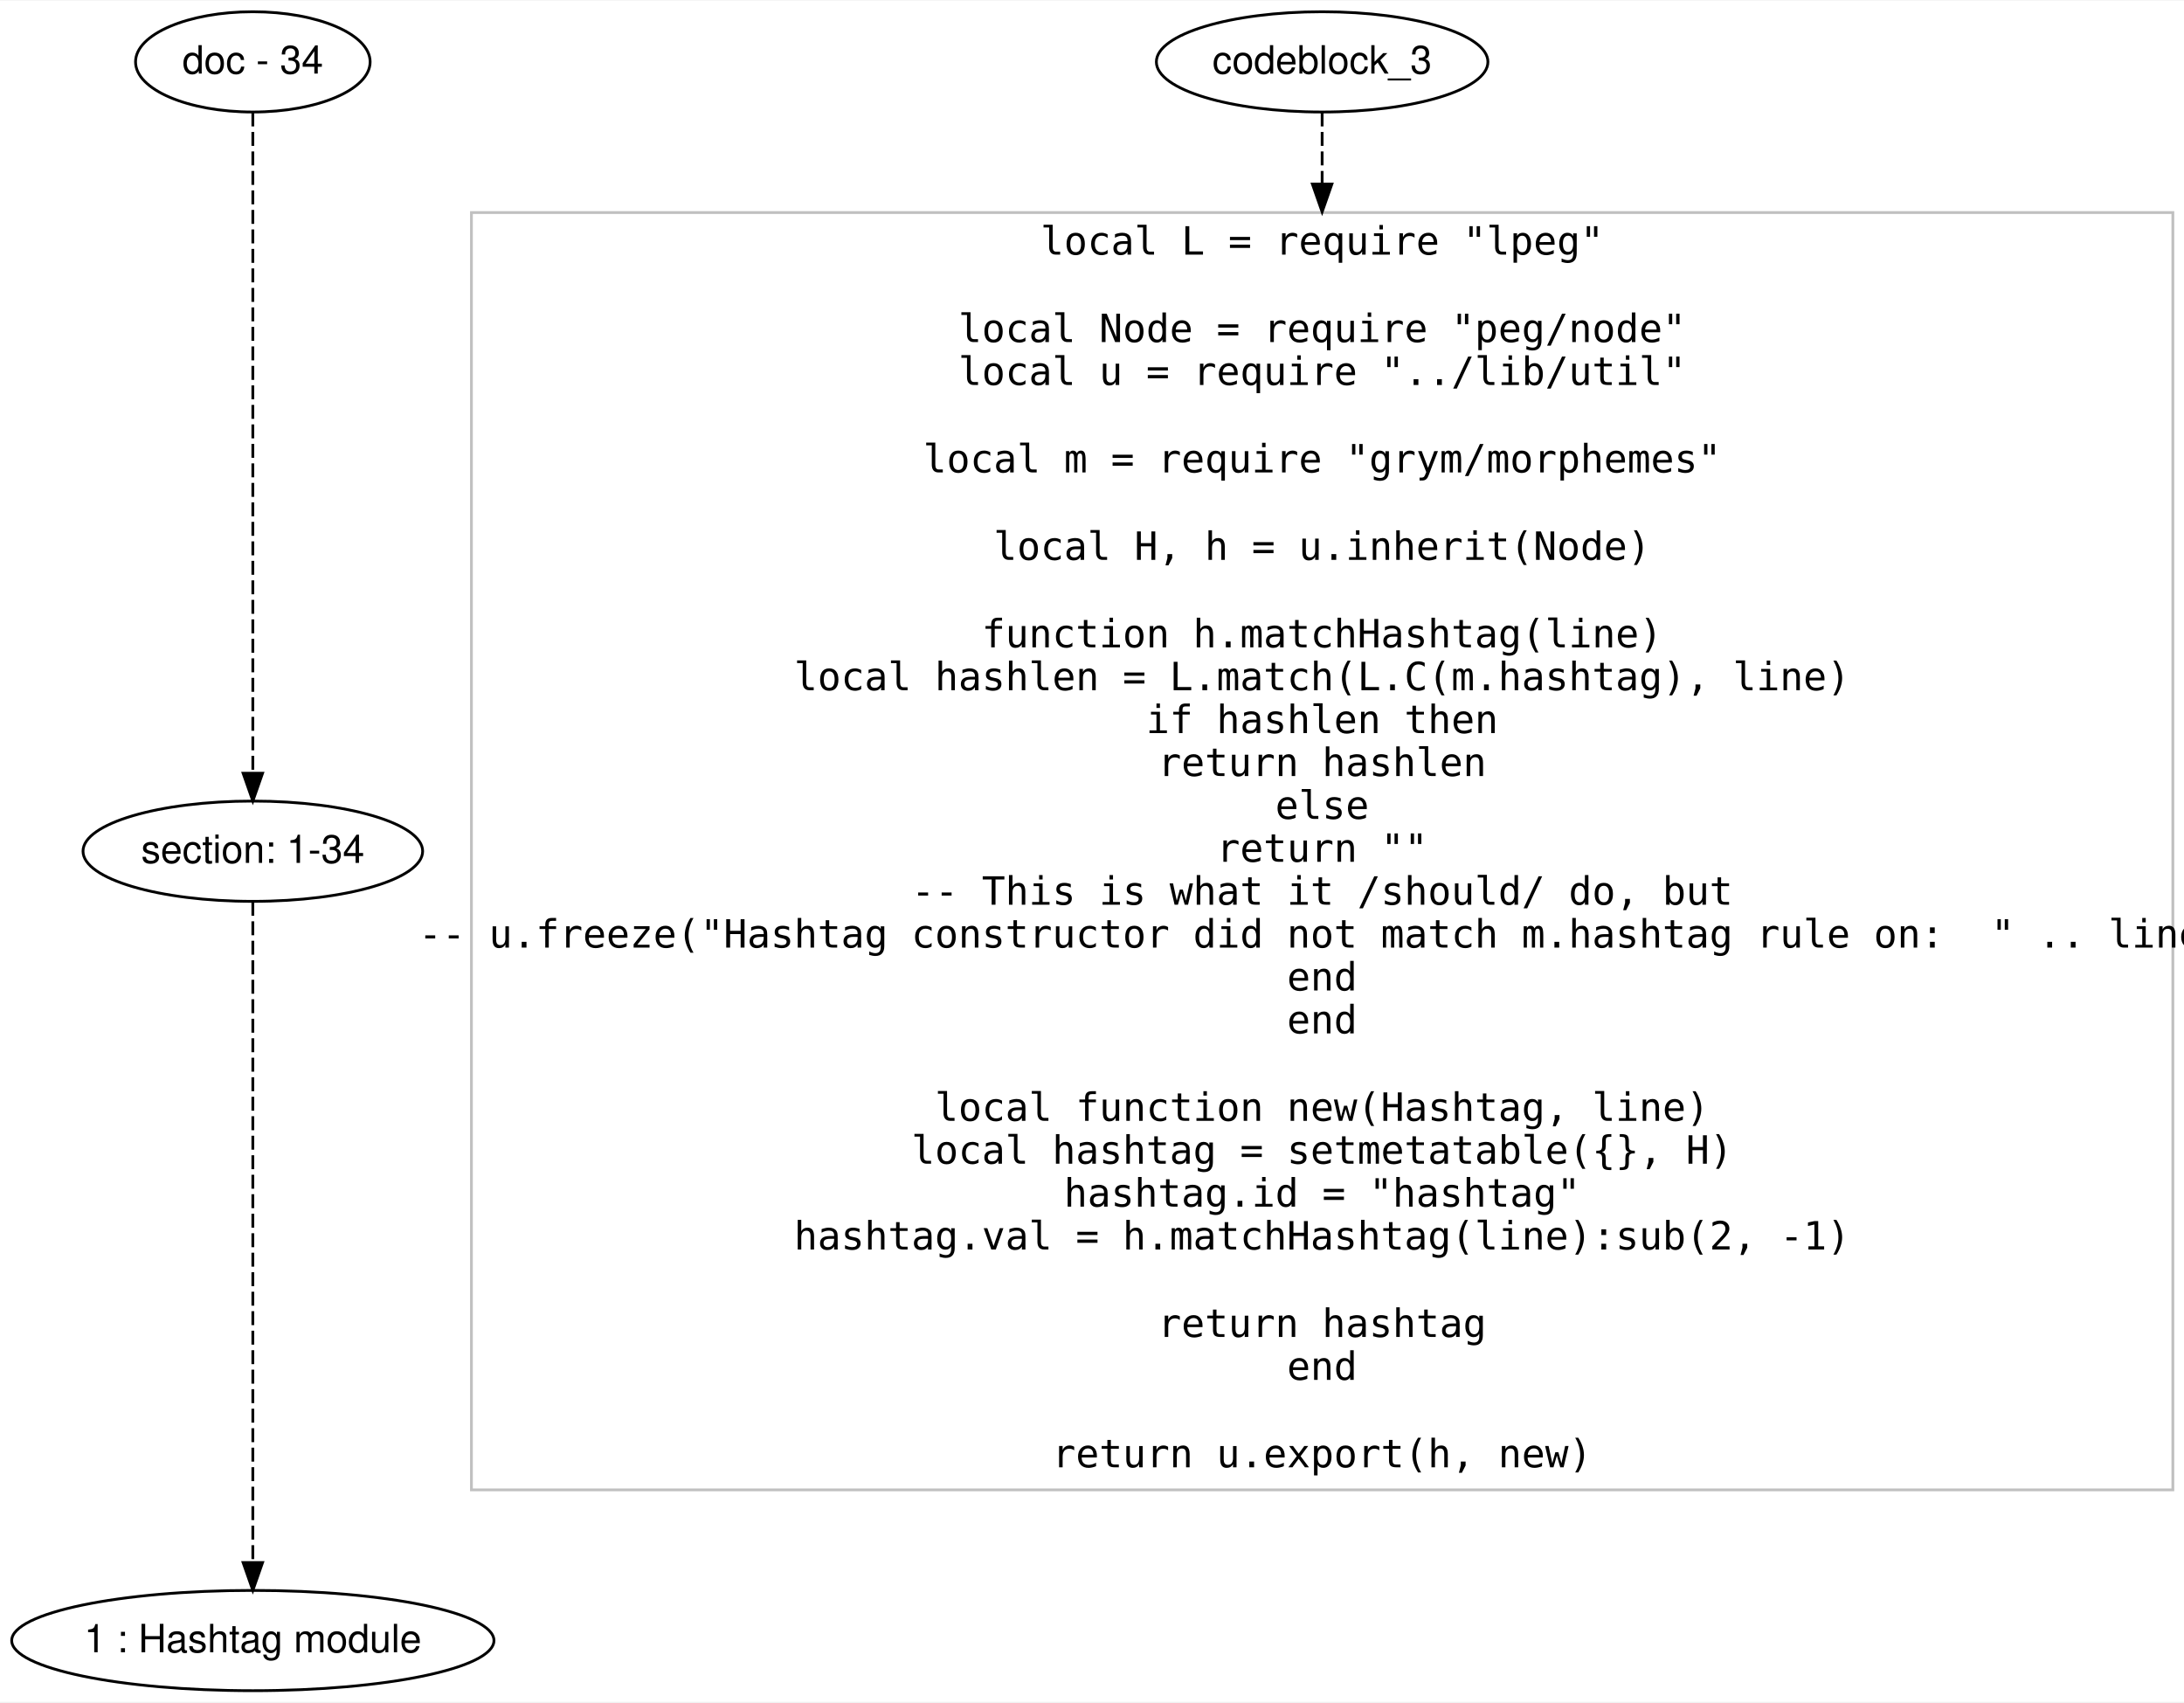
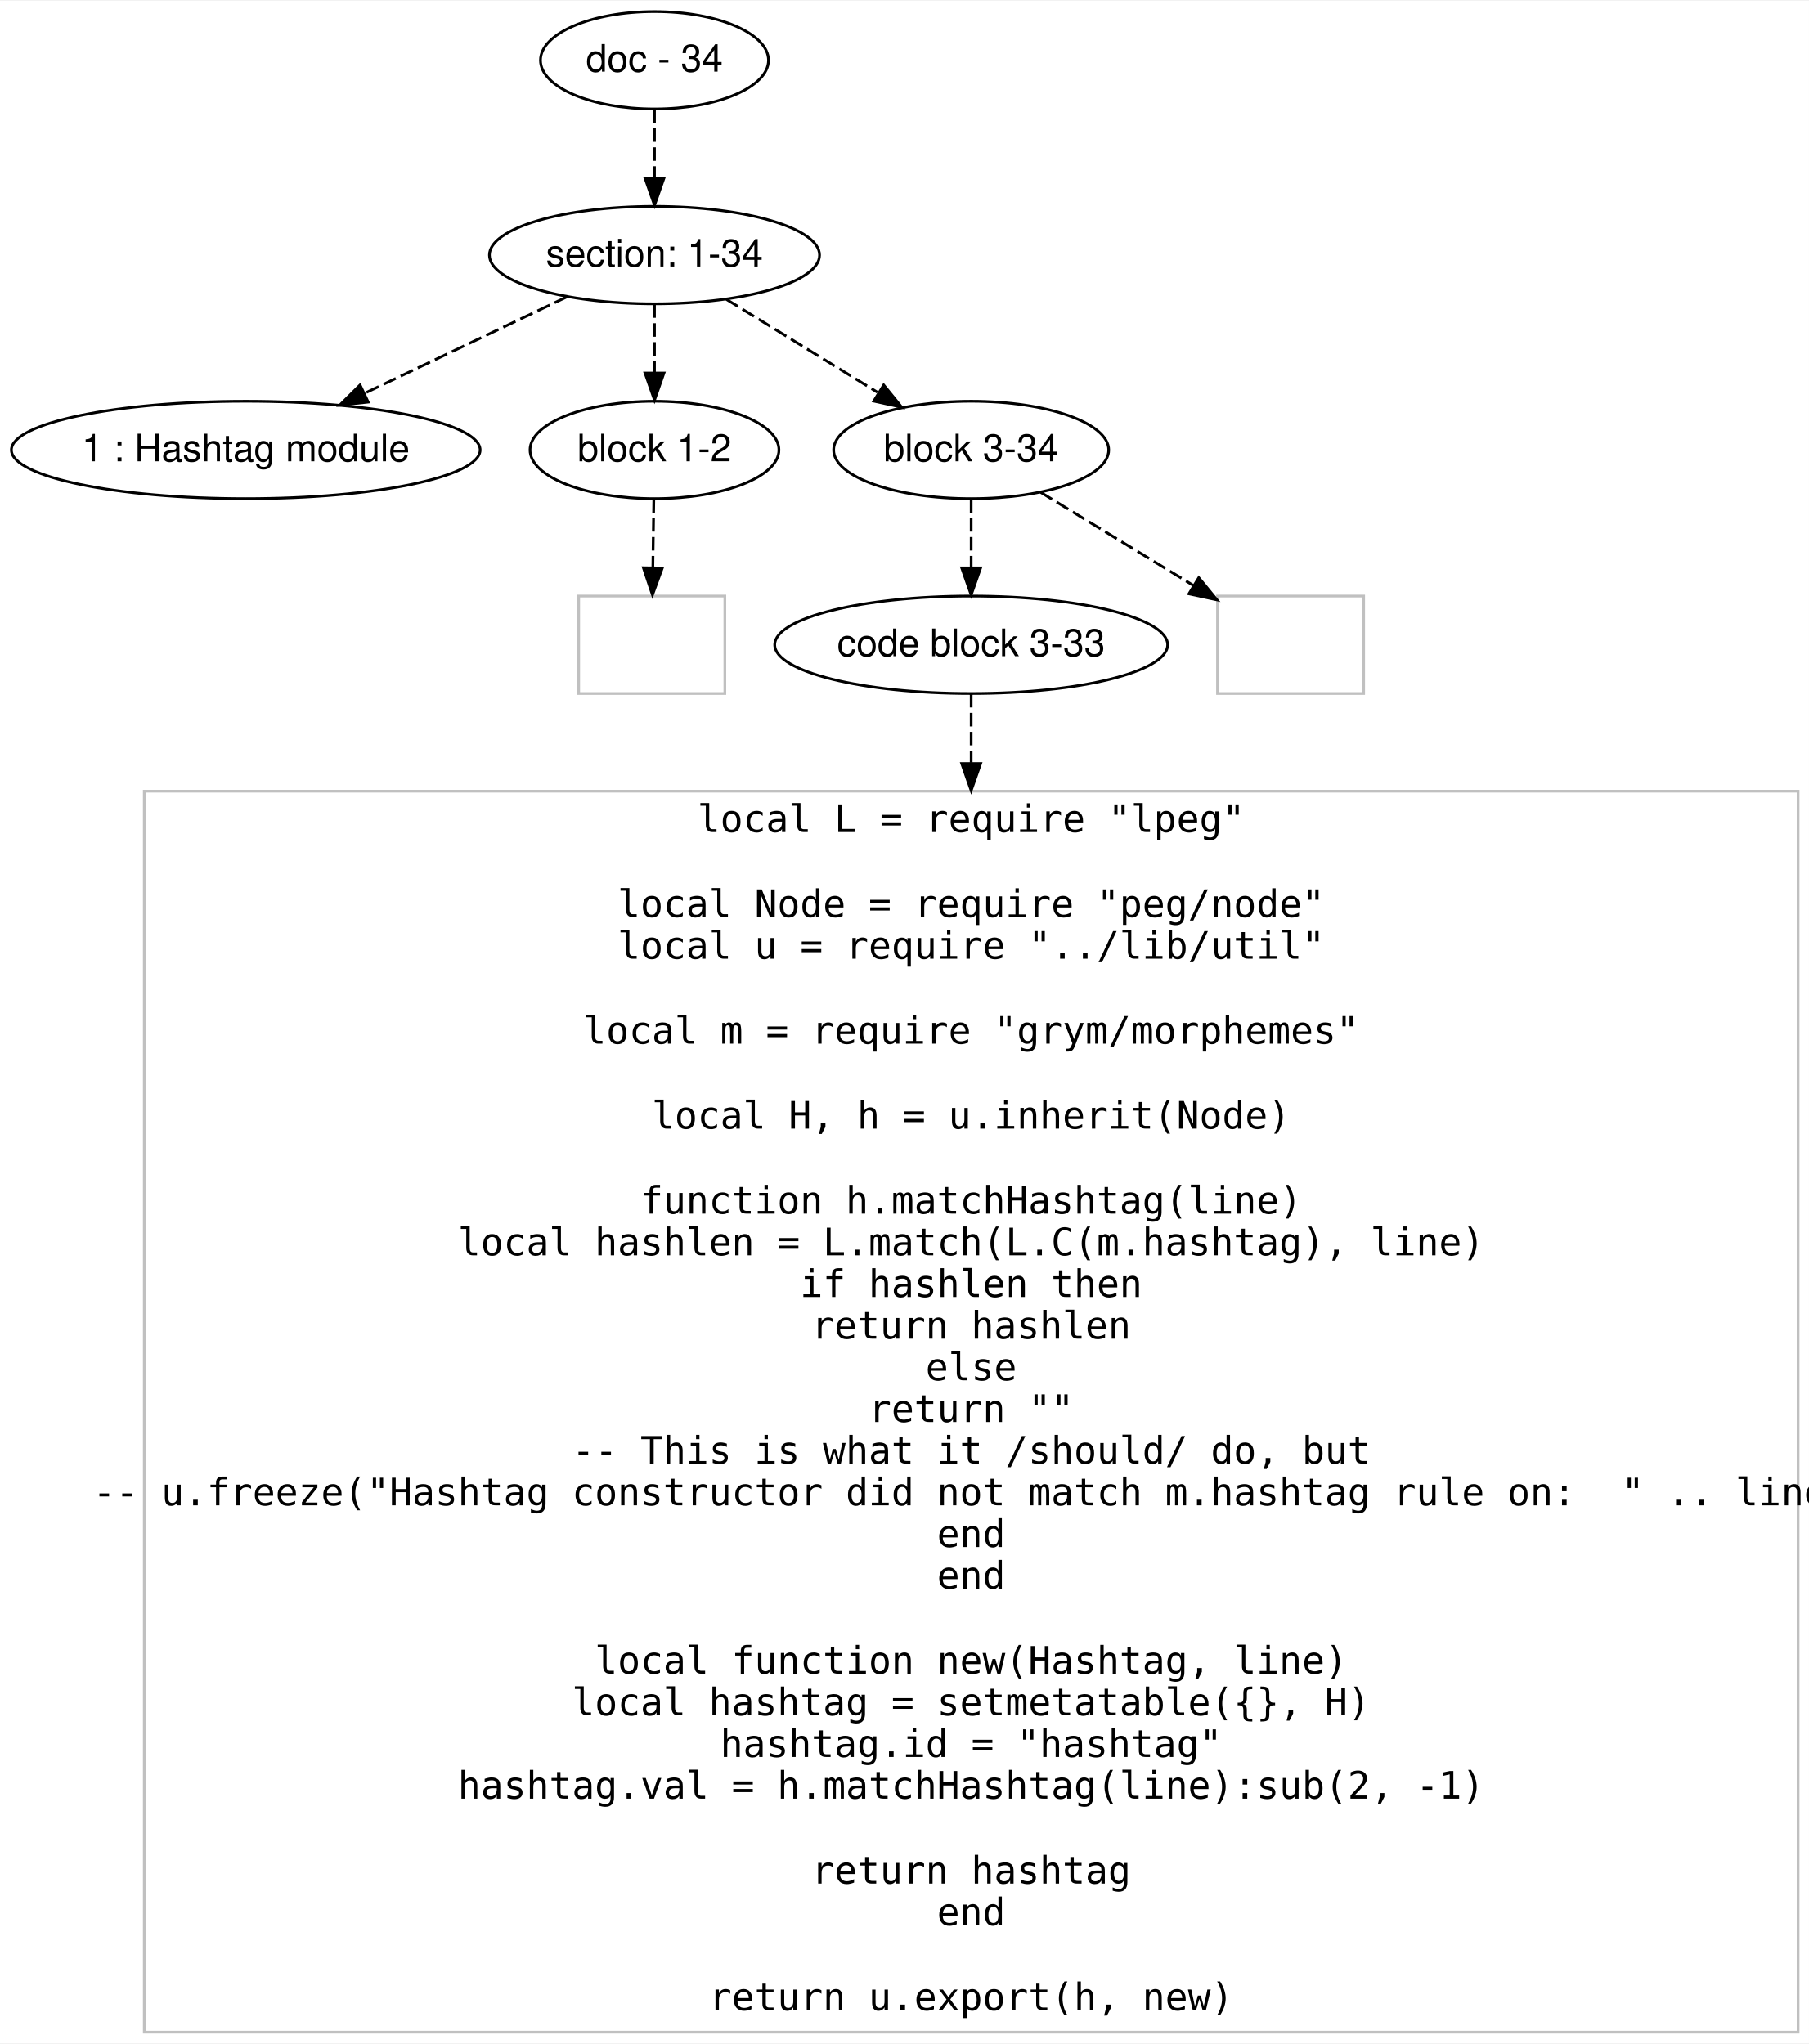
- <svg xmlns="http://www.w3.org/2000/svg" width="784pt" height="611pt" viewBox="0.00 0.00 784.30 610.80">
-   <g id="graph0" class="graph" transform="scale(1 1) rotate(0) translate(4 606.8007)">
-     <polygon fill="#ffffff" stroke="transparent" points="-4,4 -4,-606.801 780.296,-606.801 780.296,4 -4,4" />
+ <svg xmlns="http://www.w3.org/2000/svg" width="668pt" height="755pt" viewBox="0.00 0.00 668.30 754.80">
+   <g id="graph0" class="graph" transform="scale(1 1) rotate(0) translate(4 750.8007)">
+     <polygon fill="#ffffff" stroke="transparent" points="-4,4 -4,-750.801 664.296,-750.801 664.296,4 -4,4" />
    <g id="node1" class="node">
-       <ellipse fill="none" stroke="#000000" cx="86.796" cy="-584.801" rx="42.122" ry="18" />
-       <text text-anchor="middle" x="86.796" y="-580.601" font-family="Helvetica,sans-Serif" font-size="14.00" fill="#000000">doc - 34</text>
+       <ellipse fill="none" stroke="#000000" cx="237.796" cy="-728.801" rx="42.122" ry="18" />
+       <text text-anchor="middle" x="237.796" y="-724.601" font-family="Helvetica,sans-Serif" font-size="14.00" fill="#000000">doc - 34</text>
    </g>
    <g id="node2" class="node">
-       <ellipse fill="none" stroke="#000000" cx="86.796" cy="-301.4" rx="60.983" ry="18" />
-       <text text-anchor="middle" x="86.796" y="-297.2" font-family="Helvetica,sans-Serif" font-size="14.00" fill="#000000">section: 1-34</text>
+       <ellipse fill="none" stroke="#000000" cx="237.796" cy="-656.801" rx="60.983" ry="18" />
+       <text text-anchor="middle" x="237.796" y="-652.601" font-family="Helvetica,sans-Serif" font-size="14.00" fill="#000000">section: 1-34</text>
    </g>
    <g id="edge1" class="edge">
-       <path fill="none" stroke="#000000" stroke-dasharray="5,2" d="M86.796,-566.642C86.796,-518.553 86.796,-387.63 86.796,-329.665" />
-       <polygon fill="#000000" stroke="#000000" points="90.296,-329.408 86.796,-319.408 83.296,-329.408 90.296,-329.408" />
+       <path fill="none" stroke="#000000" stroke-dasharray="5,2" d="M237.796,-710.632C237.796,-702.932 237.796,-693.775 237.796,-685.217" />
+       <polygon fill="#000000" stroke="#000000" points="241.296,-685.214 237.796,-675.214 234.296,-685.214 241.296,-685.214" />
    </g>
    <g id="node3" class="node">
-       <ellipse fill="none" stroke="#000000" cx="86.796" cy="-18" rx="86.593" ry="18" />
-       <text text-anchor="middle" x="86.796" y="-13.8" font-family="Helvetica,sans-Serif" font-size="14.00" fill="#000000">1 : Hashtag module</text>
+       <ellipse fill="none" stroke="#000000" cx="86.796" cy="-584.801" rx="86.593" ry="18" />
+       <text text-anchor="middle" x="86.796" y="-580.601" font-family="Helvetica,sans-Serif" font-size="14.00" fill="#000000">1 : Hashtag module</text>
    </g>
    <g id="edge2" class="edge">
-       <path fill="none" stroke="#000000" stroke-dasharray="5,2" d="M86.796,-283.241C86.796,-235.153 86.796,-104.23 86.796,-46.264" />
-       <polygon fill="#000000" stroke="#000000" points="90.296,-46.008 86.796,-36.008 83.296,-46.008 90.296,-46.008" />
+       <path fill="none" stroke="#000000" stroke-dasharray="5,2" d="M205.403,-641.355C183.6,-630.959 154.584,-617.123 130.709,-605.739" />
+       <polygon fill="#000000" stroke="#000000" points="132.034,-602.494 121.502,-601.349 129.022,-608.812 132.034,-602.494" />
    </g>
    <g id="node4" class="node">
-       <ellipse fill="none" stroke="#000000" cx="470.796" cy="-584.801" rx="59.531" ry="18" />
-       <text text-anchor="middle" x="470.796" y="-580.601" font-family="Helvetica,sans-Serif" font-size="14.00" fill="#000000">codeblock_3</text>
+       <ellipse fill="none" stroke="#000000" cx="237.796" cy="-584.801" rx="45.98" ry="18" />
+       <text text-anchor="middle" x="237.796" y="-580.601" font-family="Helvetica,sans-Serif" font-size="14.00" fill="#000000">block 1-2</text>
+     </g>
+     <g id="edge3" class="edge">
+       <path fill="none" stroke="#000000" stroke-dasharray="5,2" d="M237.796,-638.632C237.796,-630.932 237.796,-621.775 237.796,-613.217" />
+       <polygon fill="#000000" stroke="#000000" points="241.296,-613.214 237.796,-603.214 234.296,-613.214 241.296,-613.214" />
    </g>
    <g id="node5" class="node">
-       <polygon fill="none" stroke="#c0c0c0" points="776.296,-530.701 165.296,-530.701 165.296,-72.1 776.296,-72.1 776.296,-530.701" />
-       <text text-anchor="middle" x="470.796" y="-515.601" font-family="Inconsolata" font-size="14.00" fill="#000000">local L = require "lpeg"</text>
-       <text text-anchor="middle" x="470.796" y="-484.201" font-family="Inconsolata" font-size="14.00" fill="#000000">local Node = require "peg/node"</text>
-       <text text-anchor="middle" x="470.796" y="-468.801" font-family="Inconsolata" font-size="14.00" fill="#000000">local u = require "../lib/util"</text>
-       <text text-anchor="middle" x="470.796" y="-437.401" font-family="Inconsolata" font-size="14.00" fill="#000000">local m = require "grym/morphemes"</text>
-       <text text-anchor="middle" x="470.796" y="-406.001" font-family="Inconsolata" font-size="14.00" fill="#000000">local H, h = u.inherit(Node)</text>
-       <text text-anchor="middle" x="470.796" y="-374.601" font-family="Inconsolata" font-size="14.00" fill="#000000">function h.matchHashtag(line)</text>
-       <text text-anchor="middle" x="470.796" y="-359.2" font-family="Inconsolata" font-size="14.00" fill="#000000">    local hashlen = L.match(L.C(m.hashtag), line)</text>
-       <text text-anchor="middle" x="470.796" y="-343.8" font-family="Inconsolata" font-size="14.00" fill="#000000">    if hashlen then</text>
-       <text text-anchor="middle" x="470.796" y="-328.4" font-family="Inconsolata" font-size="14.00" fill="#000000">        return hashlen</text>
-       <text text-anchor="middle" x="470.796" y="-313" font-family="Inconsolata" font-size="14.00" fill="#000000">    else</text>
-       <text text-anchor="middle" x="470.796" y="-297.6" font-family="Inconsolata" font-size="14.00" fill="#000000">        return ""</text>
-       <text text-anchor="middle" x="470.796" y="-282.2" font-family="Inconsolata" font-size="14.00" fill="#000000">        -- This is what it /should/ do, but</text>
-       <text text-anchor="middle" x="470.796" y="-266.8" font-family="Inconsolata" font-size="14.00" fill="#000000">        -- u.freeze("Hashtag constructor did not match m.hashtag rule on:  " .. line)</text>
-       <text text-anchor="middle" x="470.796" y="-251.4" font-family="Inconsolata" font-size="14.00" fill="#000000">    end</text>
-       <text text-anchor="middle" x="470.796" y="-236" font-family="Inconsolata" font-size="14.00" fill="#000000">end</text>
-       <text text-anchor="middle" x="470.796" y="-204.6" font-family="Inconsolata" font-size="14.00" fill="#000000">local function new(Hashtag, line)</text>
-       <text text-anchor="middle" x="470.796" y="-189.2" font-family="Inconsolata" font-size="14.00" fill="#000000">    local hashtag = setmetatable({}, H)</text>
-       <text text-anchor="middle" x="470.796" y="-173.8" font-family="Inconsolata" font-size="14.00" fill="#000000">    hashtag.id = "hashtag"</text>
-       <text text-anchor="middle" x="470.796" y="-158.4" font-family="Inconsolata" font-size="14.00" fill="#000000">    hashtag.val = h.matchHashtag(line):sub(2, -1)</text>
-       <text text-anchor="middle" x="470.796" y="-127" font-family="Inconsolata" font-size="14.00" fill="#000000">    return hashtag</text>
-       <text text-anchor="middle" x="470.796" y="-111.6" font-family="Inconsolata" font-size="14.00" fill="#000000">end</text>
-       <text text-anchor="middle" x="470.796" y="-80.2" font-family="Inconsolata" font-size="14.00" fill="#000000">return u.export(h, new)</text>
+       <ellipse fill="none" stroke="#000000" cx="354.796" cy="-584.801" rx="50.817" ry="18" />
+       <text text-anchor="middle" x="354.796" y="-580.601" font-family="Helvetica,sans-Serif" font-size="14.00" fill="#000000">block 3-34</text>
    </g>
-     <g id="edge3" class="edge">
-       <path fill="none" stroke="#000000" stroke-dasharray="5,2" d="M470.796,-566.642C470.796,-559.724 470.796,-551.092 470.796,-541.21" />
-       <polygon fill="#000000" stroke="#000000" points="474.296,-540.928 470.796,-530.928 467.296,-540.928 474.296,-540.928" />
+     <g id="edge4" class="edge">
+       <path fill="none" stroke="#000000" stroke-dasharray="5,2" d="M264.345,-640.463C280.88,-630.287 302.328,-617.089 320.189,-606.098" />
+       <polygon fill="#000000" stroke="#000000" points="322.474,-608.801 329.156,-600.579 318.805,-602.839 322.474,-608.801" />
+     </g>
+     <g id="node6" class="node">
+       <polygon fill="none" stroke="#c0c0c0" points="263.796,-530.801 209.796,-530.801 209.796,-494.801 263.796,-494.801 263.796,-530.801" />
+     </g>
+     <g id="edge5" class="edge">
+       <path fill="none" stroke="#000000" stroke-dasharray="5,2" d="M237.544,-566.632C237.437,-558.932 237.31,-549.775 237.191,-541.217" />
+       <polygon fill="#000000" stroke="#000000" points="240.691,-541.164 237.052,-531.214 233.691,-541.262 240.691,-541.164" />
+     </g>
+     <g id="node7" class="node">
+       <ellipse fill="none" stroke="#000000" cx="354.796" cy="-512.801" rx="72.584" ry="18" />
+       <text text-anchor="middle" x="354.796" y="-508.601" font-family="Helvetica,sans-Serif" font-size="14.00" fill="#000000">code block 3-33</text>
+     </g>
+     <g id="edge6" class="edge">
+       <path fill="none" stroke="#000000" stroke-dasharray="5,2" d="M354.796,-566.632C354.796,-558.932 354.796,-549.775 354.796,-541.217" />
+       <polygon fill="#000000" stroke="#000000" points="358.296,-541.214 354.796,-531.214 351.296,-541.214 358.296,-541.214" />
+     </g>
+     <g id="node9" class="node">
+       <polygon fill="none" stroke="#c0c0c0" points="499.796,-530.801 445.796,-530.801 445.796,-494.801 499.796,-494.801 499.796,-530.801" />
+     </g>
+     <g id="edge8" class="edge">
+       <path fill="none" stroke="#000000" stroke-dasharray="5,2" d="M380.401,-569.178C396.944,-559.084 418.71,-545.802 436.961,-534.666" />
+       <polygon fill="#000000" stroke="#000000" points="438.886,-537.592 445.6,-529.395 435.24,-531.616 438.886,-537.592" />
+     </g>
+     <g id="node8" class="node">
+       <polygon fill="none" stroke="#c0c0c0" points="660.296,-458.701 49.296,-458.701 49.296,-.1 660.296,-.1 660.296,-458.701" />
+       <text text-anchor="middle" x="354.796" y="-443.601" font-family="Inconsolata" font-size="14.00" fill="#000000">local L = require "lpeg"</text>
+       <text text-anchor="middle" x="354.796" y="-412.201" font-family="Inconsolata" font-size="14.00" fill="#000000">local Node = require "peg/node"</text>
+       <text text-anchor="middle" x="354.796" y="-396.801" font-family="Inconsolata" font-size="14.00" fill="#000000">local u = require "../lib/util"</text>
+       <text text-anchor="middle" x="354.796" y="-365.401" font-family="Inconsolata" font-size="14.00" fill="#000000">local m = require "grym/morphemes"</text>
+       <text text-anchor="middle" x="354.796" y="-334.001" font-family="Inconsolata" font-size="14.00" fill="#000000">local H, h = u.inherit(Node)</text>
+       <text text-anchor="middle" x="354.796" y="-302.601" font-family="Inconsolata" font-size="14.00" fill="#000000">function h.matchHashtag(line)</text>
+       <text text-anchor="middle" x="354.796" y="-287.2" font-family="Inconsolata" font-size="14.00" fill="#000000">    local hashlen = L.match(L.C(m.hashtag), line)</text>
+       <text text-anchor="middle" x="354.796" y="-271.8" font-family="Inconsolata" font-size="14.00" fill="#000000">    if hashlen then</text>
+       <text text-anchor="middle" x="354.796" y="-256.4" font-family="Inconsolata" font-size="14.00" fill="#000000">        return hashlen</text>
+       <text text-anchor="middle" x="354.796" y="-241" font-family="Inconsolata" font-size="14.00" fill="#000000">    else</text>
+       <text text-anchor="middle" x="354.796" y="-225.6" font-family="Inconsolata" font-size="14.00" fill="#000000">        return ""</text>
+       <text text-anchor="middle" x="354.796" y="-210.2" font-family="Inconsolata" font-size="14.00" fill="#000000">        -- This is what it /should/ do, but</text>
+       <text text-anchor="middle" x="354.796" y="-194.8" font-family="Inconsolata" font-size="14.00" fill="#000000">        -- u.freeze("Hashtag constructor did not match m.hashtag rule on:  " .. line)</text>
+       <text text-anchor="middle" x="354.796" y="-179.4" font-family="Inconsolata" font-size="14.00" fill="#000000">    end</text>
+       <text text-anchor="middle" x="354.796" y="-164" font-family="Inconsolata" font-size="14.00" fill="#000000">end</text>
+       <text text-anchor="middle" x="354.796" y="-132.6" font-family="Inconsolata" font-size="14.00" fill="#000000">local function new(Hashtag, line)</text>
+       <text text-anchor="middle" x="354.796" y="-117.2" font-family="Inconsolata" font-size="14.00" fill="#000000">    local hashtag = setmetatable({}, H)</text>
+       <text text-anchor="middle" x="354.796" y="-101.8" font-family="Inconsolata" font-size="14.00" fill="#000000">    hashtag.id = "hashtag"</text>
+       <text text-anchor="middle" x="354.796" y="-86.4" font-family="Inconsolata" font-size="14.00" fill="#000000">    hashtag.val = h.matchHashtag(line):sub(2, -1)</text>
+       <text text-anchor="middle" x="354.796" y="-55" font-family="Inconsolata" font-size="14.00" fill="#000000">    return hashtag</text>
+       <text text-anchor="middle" x="354.796" y="-39.6" font-family="Inconsolata" font-size="14.00" fill="#000000">end</text>
+       <text text-anchor="middle" x="354.796" y="-8.2" font-family="Inconsolata" font-size="14.00" fill="#000000">return u.export(h, new)</text>
+     </g>
+     <g id="edge7" class="edge">
+       <path fill="none" stroke="#000000" stroke-dasharray="5,2" d="M354.796,-494.642C354.796,-487.724 354.796,-479.092 354.796,-469.21" />
+       <polygon fill="#000000" stroke="#000000" points="358.296,-468.928 354.796,-458.928 351.296,-468.928 358.296,-468.928" />
    </g>
  </g>
</svg>
